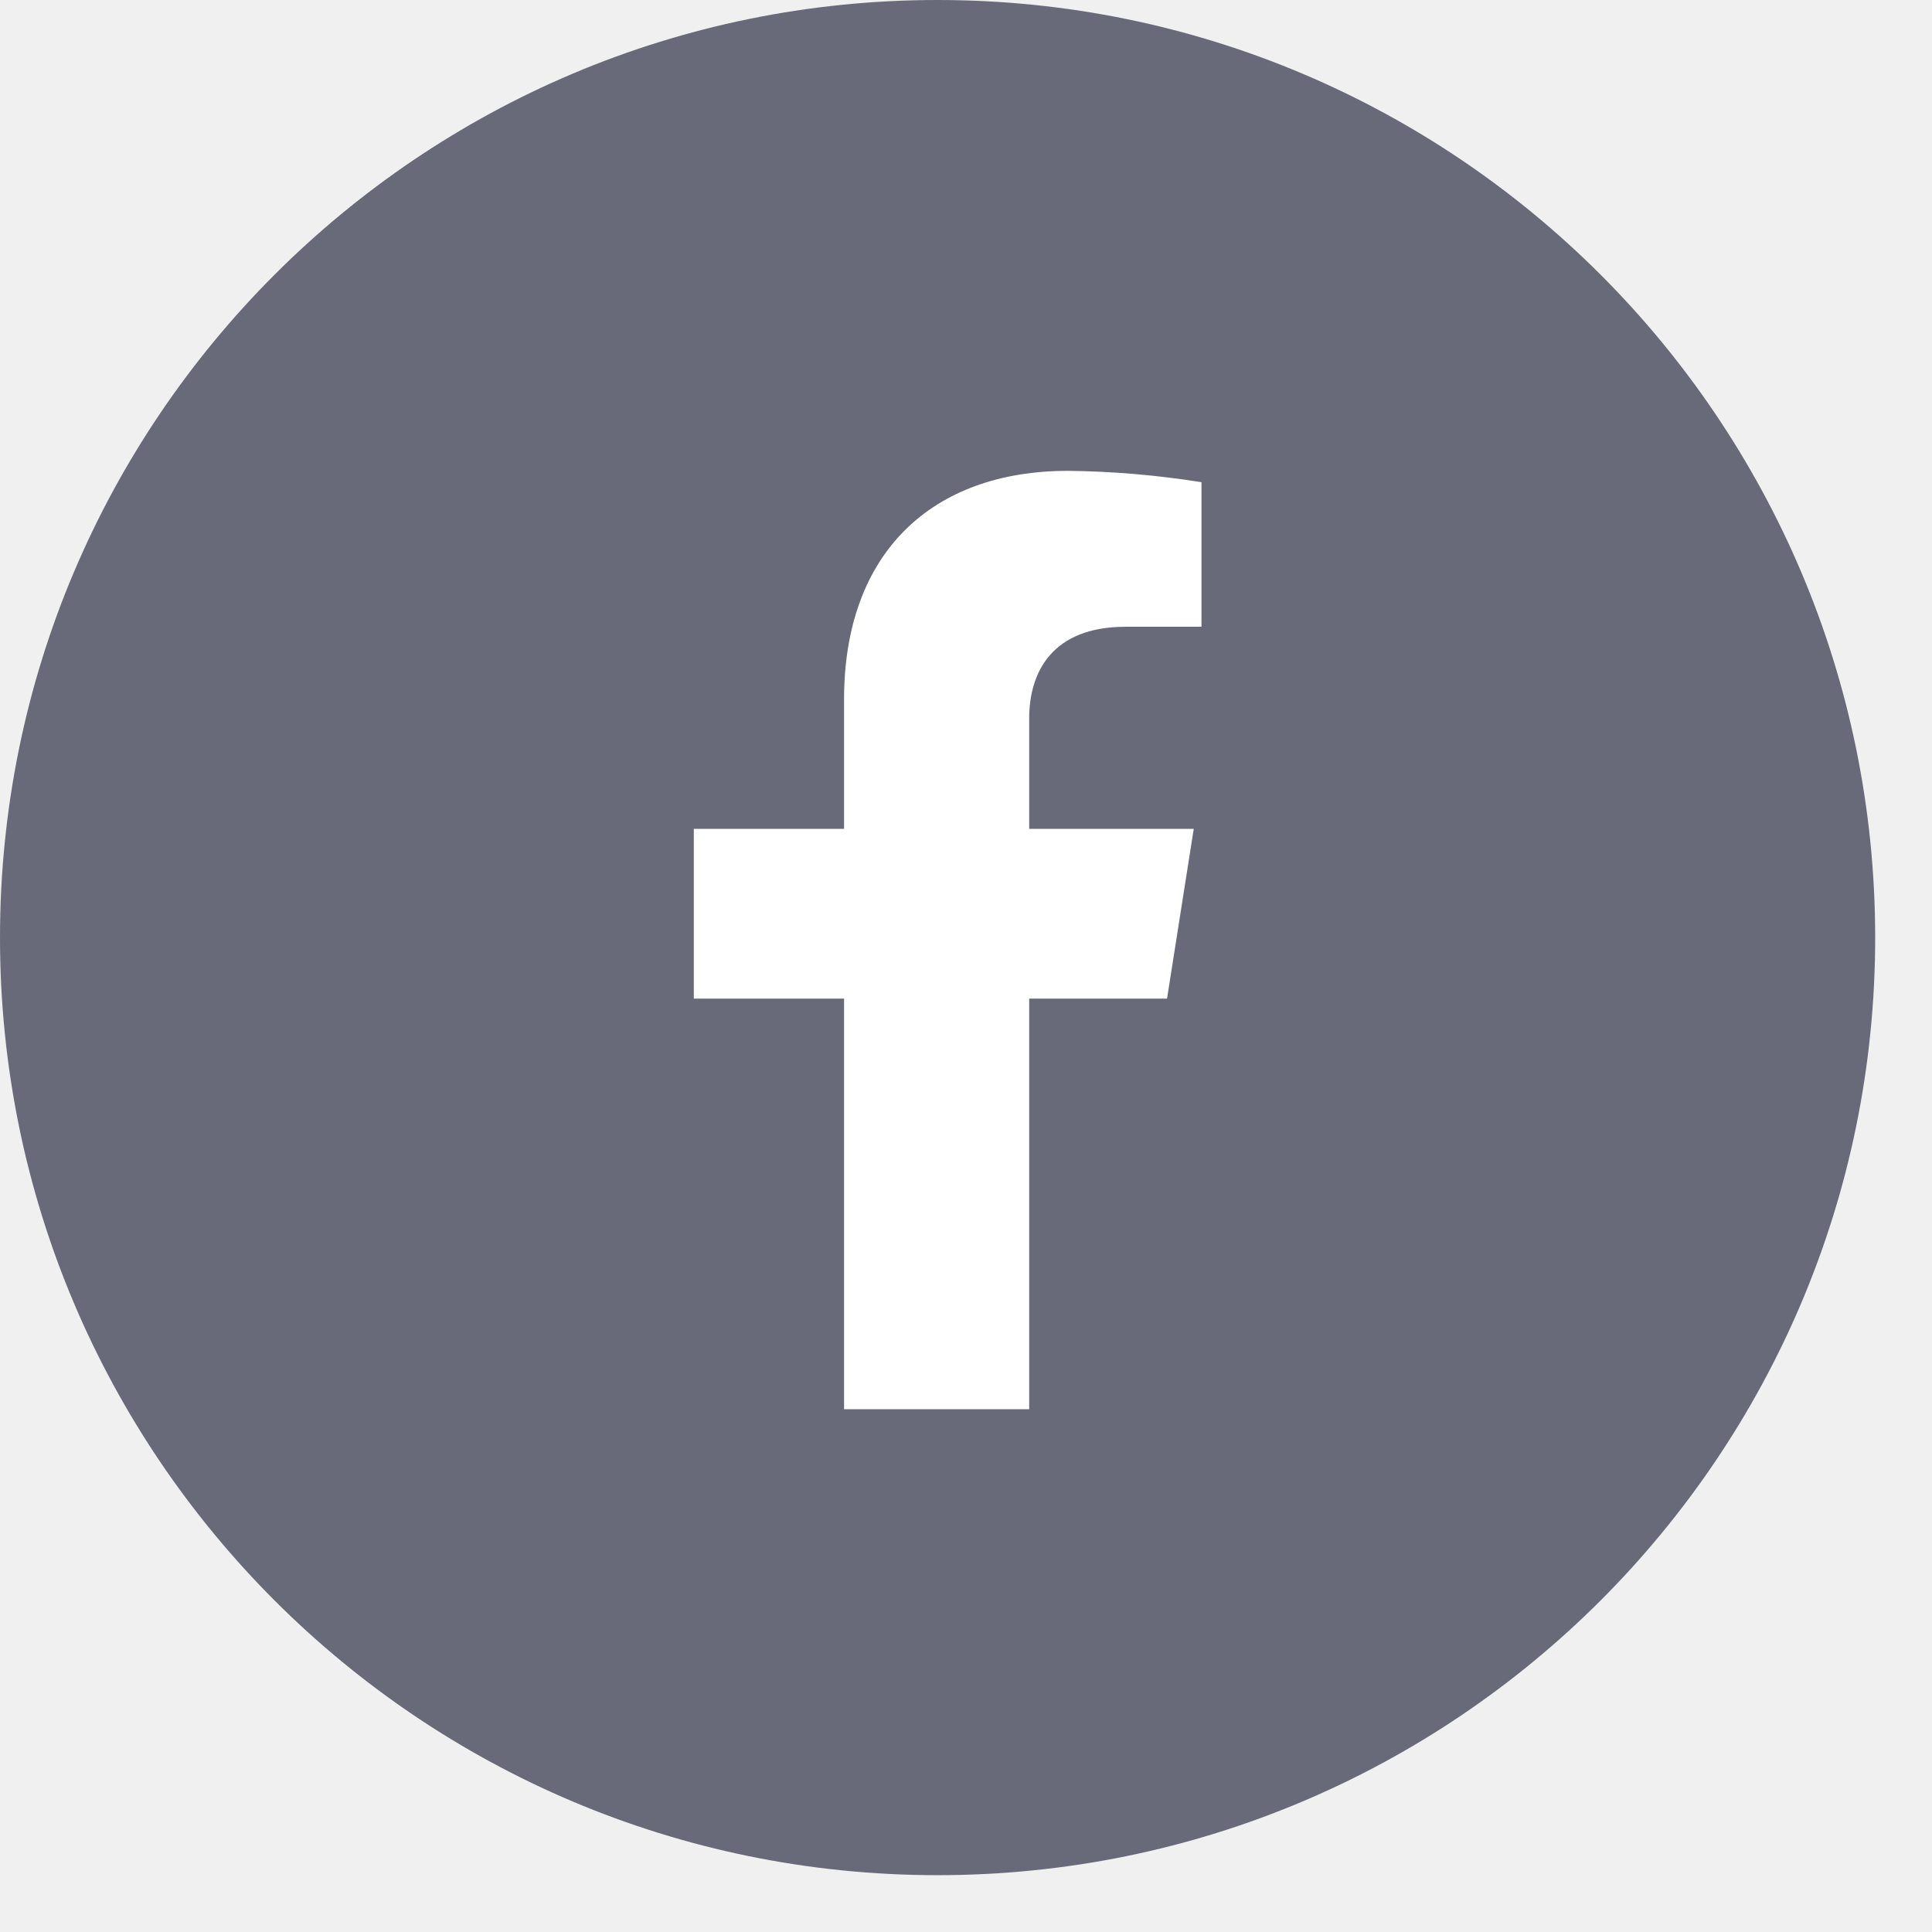
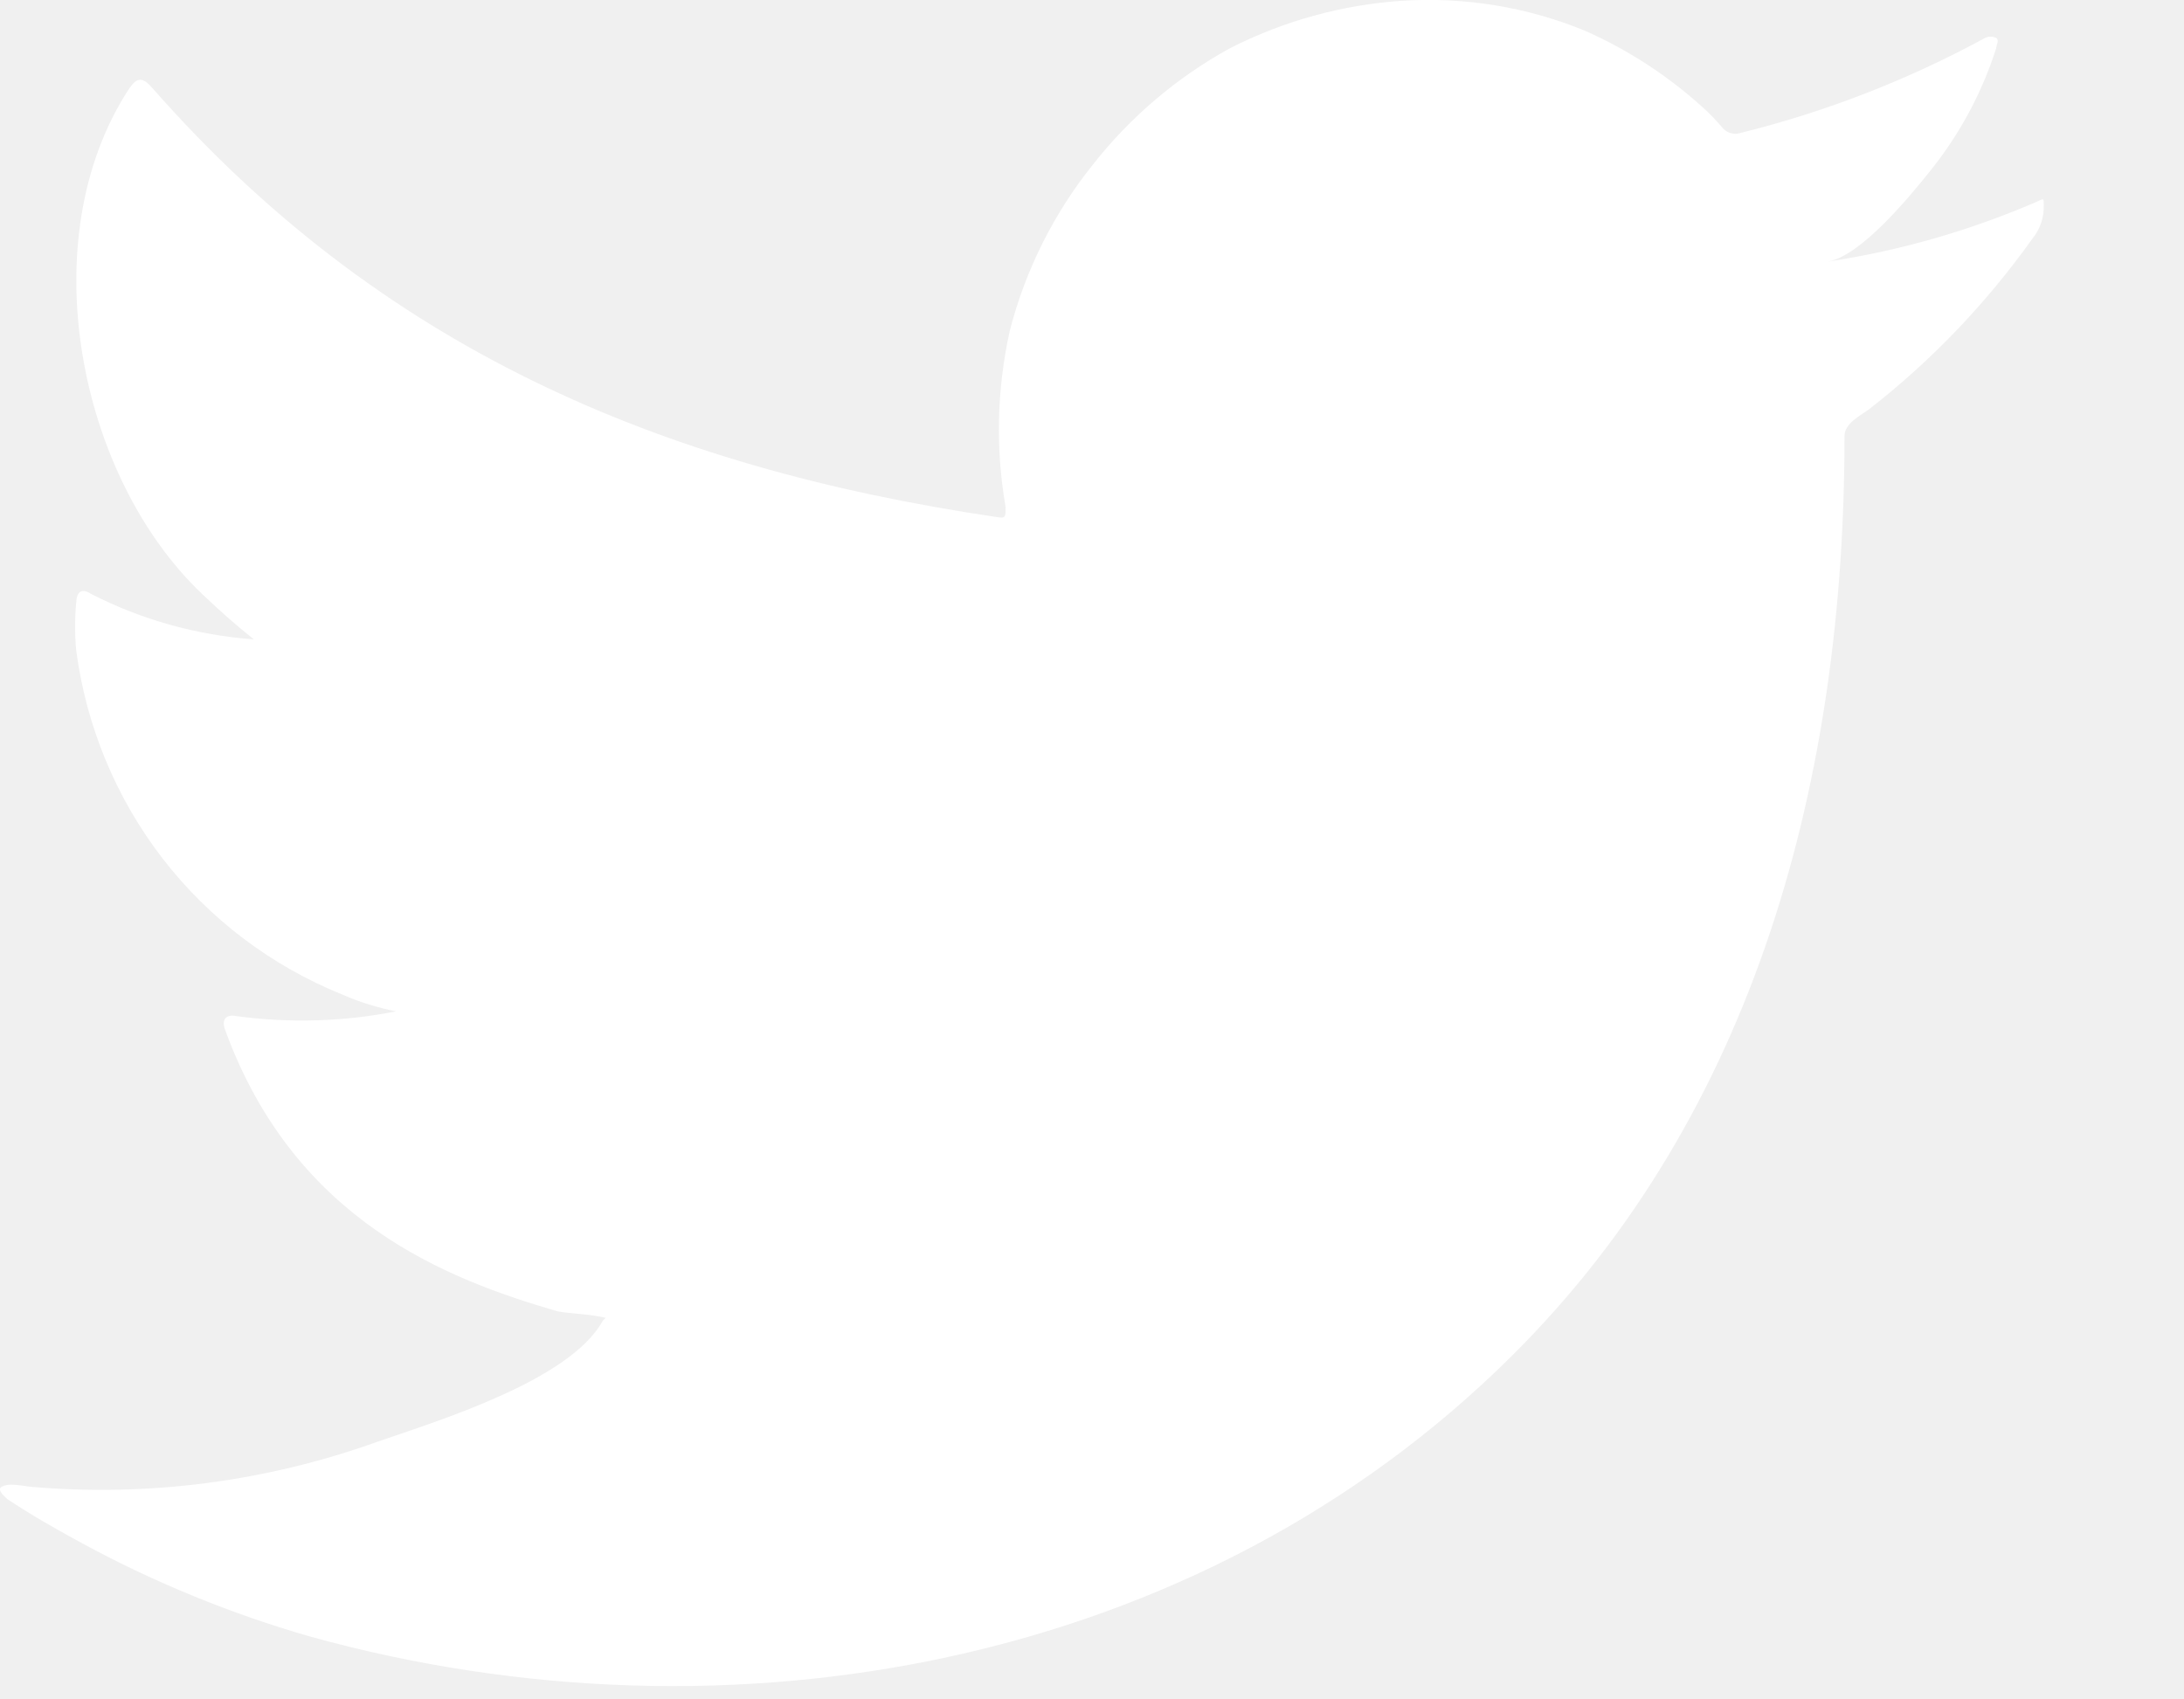
- <svg xmlns="http://www.w3.org/2000/svg" width="17" height="17" viewBox="0 0 17 17" fill="none">
-   <path d="M0 8.25C0 3.694 3.694 0 8.25 0C12.806 0 16.5 3.694 16.5 8.25C16.5 12.806 12.806 16.5 8.25 16.5C3.694 16.5 0 12.806 0 8.25Z" fill="#686A79" />
-   <path d="M10.269 8.787L10.504 7.293H9.056V6.322C9.056 5.914 9.258 5.515 9.905 5.515H10.572V4.243C10.183 4.181 9.791 4.147 9.397 4.143C8.205 4.143 7.427 4.859 7.427 6.154V7.293H6.105V8.787H7.427V12.4H9.056V8.787H10.269Z" fill="white" />
+ <svg xmlns="http://www.w3.org/2000/svg" width="9" height="7" viewBox="0 0 9 7" fill="none">
+   <path d="M8.385 0.835C8.112 0.952 7.826 1.034 7.533 1.078C7.67 1.054 7.872 0.807 7.952 0.707C8.074 0.556 8.167 0.384 8.226 0.199C8.226 0.186 8.24 0.166 8.226 0.156C8.219 0.153 8.211 0.151 8.204 0.151C8.196 0.151 8.188 0.153 8.181 0.156C7.863 0.329 7.524 0.461 7.172 0.548C7.16 0.552 7.147 0.553 7.134 0.549C7.122 0.546 7.111 0.54 7.102 0.531C7.074 0.498 7.045 0.467 7.013 0.439C6.87 0.31 6.708 0.205 6.532 0.127C6.294 0.029 6.037 -0.013 5.781 0.003C5.533 0.019 5.29 0.086 5.068 0.199C4.85 0.319 4.658 0.482 4.504 0.678C4.342 0.88 4.225 1.114 4.161 1.364C4.108 1.603 4.102 1.849 4.144 2.09C4.144 2.131 4.144 2.137 4.108 2.131C2.712 1.925 1.565 1.429 0.629 0.364C0.588 0.317 0.566 0.317 0.533 0.364C0.126 0.984 0.323 1.964 0.833 2.448C0.901 2.513 0.972 2.576 1.046 2.635C0.813 2.618 0.585 2.555 0.376 2.448C0.337 2.423 0.316 2.437 0.314 2.484C0.308 2.549 0.308 2.615 0.314 2.68C0.355 2.992 0.478 3.289 0.67 3.538C0.863 3.788 1.119 3.981 1.411 4.099C1.482 4.13 1.556 4.153 1.632 4.168C1.416 4.211 1.194 4.217 0.976 4.188C0.929 4.178 0.911 4.203 0.929 4.248C1.217 5.033 1.842 5.272 2.3 5.405C2.363 5.415 2.425 5.415 2.496 5.431C2.496 5.431 2.496 5.431 2.484 5.443C2.349 5.69 1.803 5.856 1.552 5.943C1.094 6.107 0.606 6.17 0.122 6.127C0.045 6.115 0.028 6.117 0.008 6.127C-0.012 6.137 0.008 6.158 0.03 6.178C0.128 6.243 0.226 6.299 0.327 6.354C0.631 6.52 0.951 6.651 1.283 6.746C3.003 7.221 4.939 6.872 6.23 5.588C7.245 4.58 7.601 3.19 7.601 1.797C7.601 1.745 7.666 1.713 7.703 1.686C7.96 1.486 8.186 1.249 8.375 0.984C8.408 0.944 8.424 0.894 8.422 0.843C8.422 0.813 8.422 0.819 8.385 0.835Z" fill="white" />
</svg>
